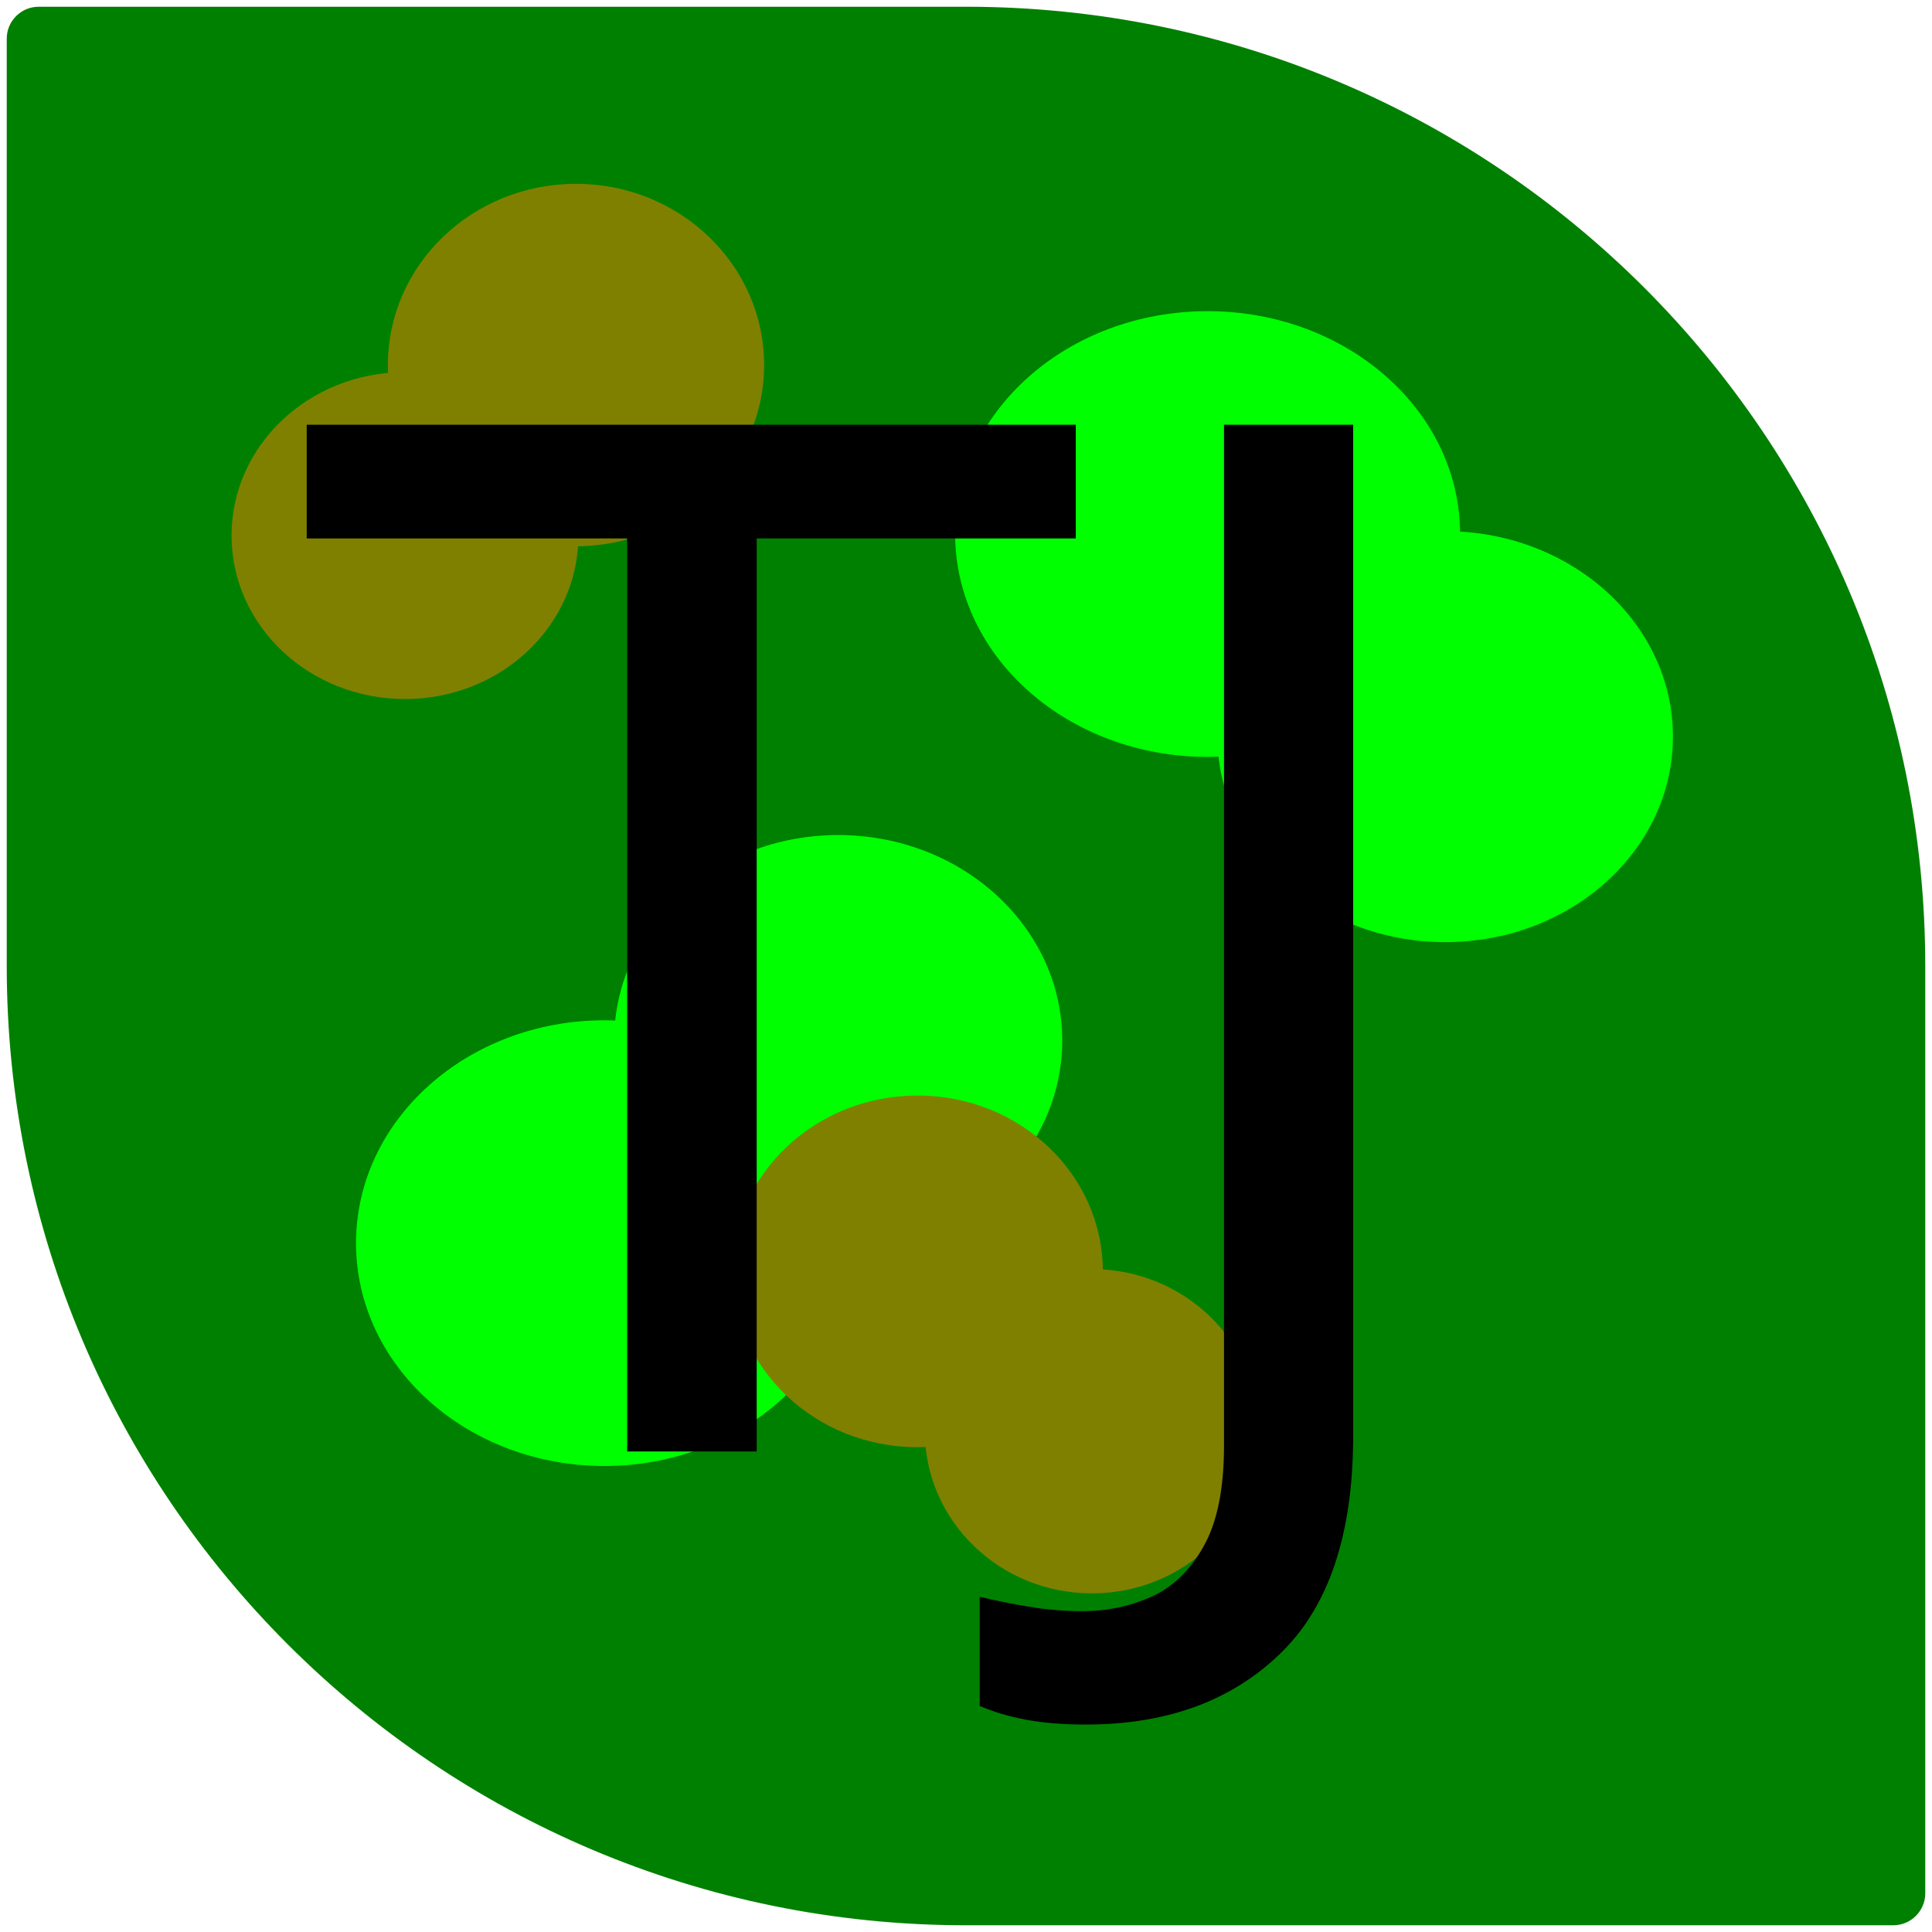
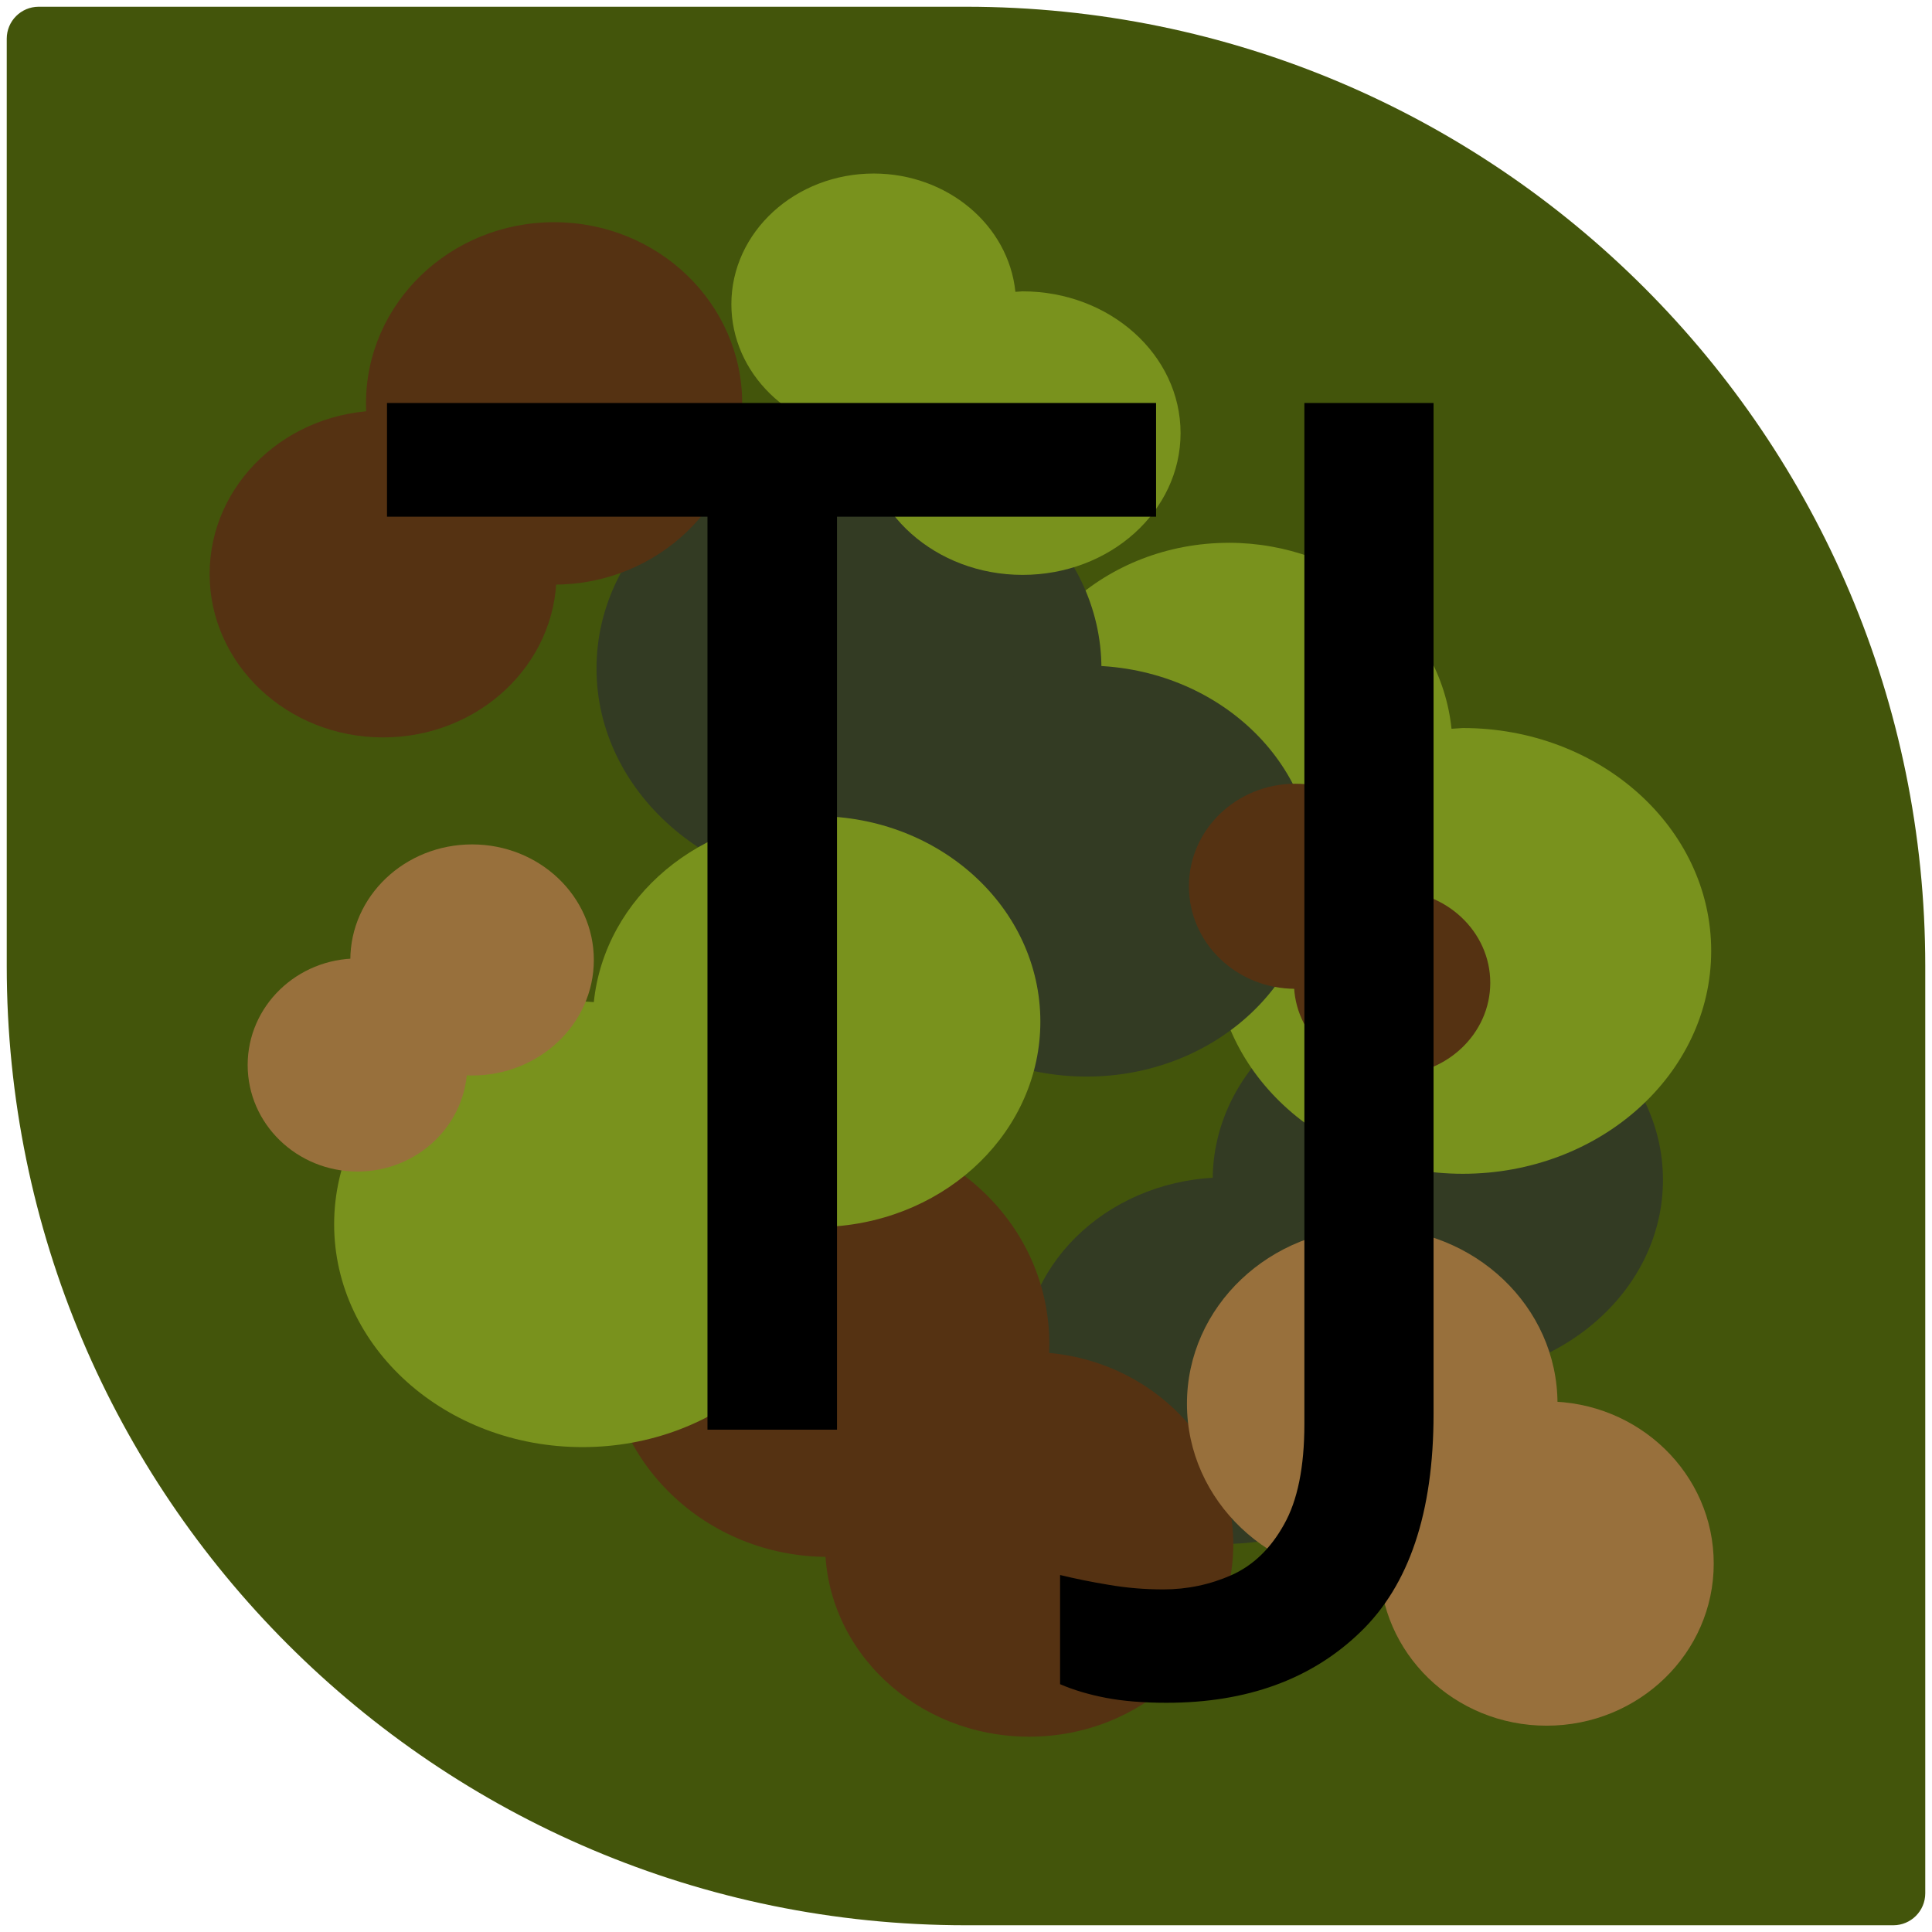
<svg xmlns="http://www.w3.org/2000/svg" version="1.1" x="0px" y="0px" width="86px" height="86px" viewBox="0 0 86 86" enable-background="new 0 0 86 86" xml:space="preserve" id="svg2">
  <defs id="defs25" />
  <g id="Layer_2" display="none" />
  <g id="Layer_1" transform="matrix(0,1,-1,0,86,0)">
    <linearGradient id="SVGID_1_" gradientUnits="userSpaceOnUse" x1="0.717" y1="85.283" x2="85.283" y2="0.717">
      <stop offset="0" style="stop-color:#97f0ff;stop-opacity:0.707;" id="stop7" />
      <stop offset="1" style="stop-color:#0018ff;stop-opacity:0.706;" id="stop9" />
    </linearGradient>
-     <path d="M 84.277,0.3 H 43 C 19.417,0.3 0.3,19.418 0.3,43 v 41.277 c 0,0.786 0.637,1.423 1.423,1.423 H 43 C 66.583,85.7 85.7,66.582 85.7,43 V 1.723 C 85.7,0.937 85.063,0.3 84.277,0.3 z" id="path11" style="fill:#008000" />
-     <flowRoot xml:space="preserve" id="flowRoot3004" style="fill:black;stroke:none;stroke-opacity:1;stroke-width:1px;stroke-linejoin:miter;stroke-linecap:butt;fill-opacity:1;font-family:Sans;font-style:normal;font-weight:normal;font-size:64px;line-height:125%;letter-spacing:0px;word-spacing:0px">
-       <flowRegion id="flowRegion3006">
+     <path d="M 84.277,0.3 H 43 C 19.417,0.3 0.3,19.418 0.3,43 v 41.277 c 0,0.786 0.637,1.423 1.423,1.423 H 43 C 66.583,85.7 85.7,66.582 85.7,43 V 1.723 C 85.7,0.937 85.063,0.3 84.277,0.3 z" id="path11" style="fill:#43550b;fill-opacity:1" />
+     <g id="g3772-36" transform="matrix(0.8917608,0,0,-0.7626093,34.54191,65.37699)" style="fill:#333b23;fill-opacity:1">
+       <ellipse transform="rotate(-90,43,43)" id="path3768-75" style="fill:#333b23;fill-opacity:1;stroke:none" cx="29.117" cy="20.164" rx="13.141" ry="9.92" />
+       <ellipse transform="rotate(-90,43,43)" id="path3770-3" style="fill:#333b23;fill-opacity:1;stroke:none" cx="41.486" cy="29.183" rx="11.853" ry="9.147" />
+     </g>
+     <g id="g43732" transform="matrix(0,-0.9932481,-0.7223013,0,100.8967,69.17306)" style="fill:#553212;fill-opacity:1">
+       <ellipse transform="rotate(-90,43,43)" id="ellipse43728" style="fill:#553212;fill-opacity:1;stroke:none" cx="29.117" cy="20.164" rx="13.141" ry="9.92" />
+       <ellipse transform="rotate(-90,43,43)" id="ellipse43730" style="fill:#553212;fill-opacity:1;stroke:none" cx="41.486" cy="29.183" rx="11.853" ry="9.147" />
+     </g>
+     <path id="path43726" style="fill:#79921d;stroke-width:0.917" d="m 24.161,31.292 a 9.147,9.973 0 0 1 8.279,-9.904 9.92,11.057 0 0 1 -0.033,-0.502 9.92,11.057 0 0 1 9.92,-11.057 9.92,11.057 0 0 1 9.922,11.057 9.92,11.057 0 0 1 -9.814,11.055 9.147,9.973 0 0 1 -9.125,9.324 9.147,9.973 0 0 1 -9.148,-9.973 z" />
+     <flowRoot xml:space="preserve" id="flowRoot3004" style="font-style:normal;font-weight:normal;line-height:0.01%;font-family:sans-serif;letter-spacing:0px;word-spacing:0px;fill:#000000;fill-opacity:1;stroke:none;stroke-width:1px;stroke-linecap:butt;stroke-linejoin:miter;stroke-opacity:1">
+       <flowRegion id="flowRegion3006" style="font-family:sans-serif">
        <rect id="rect3008" width="60.554" height="56.946" x="13.657" y="16.814" style="font-size:64px" />
      </flowRegion>
-       <flowPara id="flowPara3010" />
+       <flowPara id="flowPara3010" style="font-size:64px;line-height:1.25;font-family:sans-serif"> </flowPara>
    </flowRoot>
-     <g id="g3772" transform="matrix(1,0,0,0.8551724,3.607443,-16.39904)" style="fill:#00ff00">
-       <path transform="matrix(0,-1,1,0,0,86)" d="m 42.259,20.164 c 0,5.479 -5.884,9.92 -13.141,9.92 -7.258,0 -13.141,-4.442 -13.141,-9.92 0,-5.479 5.884,-9.92 13.141,-9.92 7.258,0 13.141,4.442 13.141,9.92 z" id="path3768" style="fill:#00ff00;stroke:none" />
-       <path transform="matrix(0,-1,1,0,0,86)" d="m 53.339,29.183 c 0,5.052 -5.307,9.147 -11.853,9.147 -6.546,0 -11.853,-4.095 -11.853,-9.147 0,-5.052 5.307,-9.147 11.853,-9.147 6.546,0 11.853,4.095 11.853,9.147 z" id="path3770" style="fill:#00ff00;stroke:none" />
+     <g id="g3772" transform="matrix(1,0,0,0.8551724,9.592336,-0.4352991)" style="fill:#333b23;fill-opacity:1">
+       <ellipse transform="rotate(-90,43,43)" id="path3768" style="fill:#333b23;fill-opacity:1;stroke:none" cx="29.117" cy="20.164" rx="13.141" ry="9.92" />
+       <ellipse transform="rotate(-90,43,43)" id="path3770" style="fill:#333b23;fill-opacity:1;stroke:none" cx="41.486" cy="29.183" rx="11.853" ry="9.147" />
    </g>
-     <g id="g3772-3" transform="matrix(0,0.8440367,-0.6137931,0,51.16266,43.34091)" style="fill:#808000">
-       <path transform="matrix(0,-1,1,0,0,86)" d="m 42.259,20.164 c 0,5.479 -5.884,9.92 -13.141,9.92 -7.258,0 -13.141,-4.442 -13.141,-9.92 0,-5.479 5.884,-9.92 13.141,-9.92 7.258,0 13.141,4.442 13.141,9.92 z" id="path3768-7" style="fill:#808000;stroke:none" />
-       <path transform="matrix(0,-1,1,0,0,86)" d="m 53.339,29.183 c 0,5.052 -5.307,9.147 -11.853,9.147 -6.546,0 -11.853,-4.095 -11.853,-9.147 0,-5.052 5.307,-9.147 11.853,-9.147 6.546,0 11.853,4.095 11.853,9.147 z" id="path3770-6" style="fill:#808000;stroke:none" />
+     <path id="path3768-1" style="fill:#79921d;stroke-width:0.917" d="m 36.328,49.663 a 9.147,9.973 0 0 0 8.279,9.904 9.92,11.057 0 0 0 -0.033,0.502 9.92,11.057 0 0 0 9.92,11.057 9.92,11.057 0 0 0 9.922,-11.057 9.92,11.057 0 0 0 -9.814,-11.055 9.147,9.973 0 0 0 -9.125,-9.324 9.147,9.973 0 0 0 -9.148,9.973 z" />
+     <g id="g3772-33" transform="matrix(0.7889908,0,0,0.6275862,46.57413,-10.78156)" style="fill:#98703c;fill-opacity:1">
+       <ellipse transform="rotate(-90,43,43)" id="path3768-71" style="fill:#98703c;fill-opacity:1;stroke:none" cx="29.117" cy="20.164" rx="13.141" ry="9.92" />
+       <ellipse transform="rotate(-90,43,43)" id="path3770-4" style="fill:#98703c;fill-opacity:1;stroke:none" cx="41.486" cy="29.183" rx="11.853" ry="9.147" />
    </g>
-     <g id="g3772-5" transform="matrix(-1,0,0,0.8413793,75.5009,11.23612)">
-       <path transform="matrix(0,-1,1,0,0,86)" d="m 42.259,20.164 c 0,5.479 -5.884,9.92 -13.141,9.92 -7.258,0 -13.141,-4.442 -13.141,-9.92 0,-5.479 5.884,-9.92 13.141,-9.92 7.258,0 13.141,4.442 13.141,9.92 z" id="path3768-1" style="fill:#00ff00;stroke:none" />
-       <path transform="matrix(0,-1,1,0,0,86)" d="m 53.339,29.183 c 0,5.052 -5.307,9.147 -11.853,9.147 -6.546,0 -11.853,-4.095 -11.853,-9.147 0,-5.052 5.307,-9.147 11.853,-9.147 6.546,0 11.853,4.095 11.853,9.147 z" id="path3770-7" style="fill:#00ff00;stroke:none" />
+     <g id="g43716" transform="matrix(0,-0.4776231,-0.3473329,0,59.20855,37.97071)" style="fill:#553212;fill-opacity:1">
+       <ellipse transform="rotate(-90,43,43)" id="path43712" style="fill:#553212;fill-opacity:1;stroke:none" cx="29.117" cy="20.164" rx="13.141" ry="9.92" />
+       <ellipse transform="rotate(-90,43,43)" id="path43714" style="fill:#553212;fill-opacity:1;stroke:none" cx="41.486" cy="29.183" rx="11.853" ry="9.147" />
    </g>
-     <g id="g3772-33" transform="matrix(0.7889908,0,0,0.6275862,40.68385,9.457966)" style="fill:#808000">
-       <path transform="matrix(0,-1,1,0,0,86)" d="m 42.259,20.164 c 0,5.479 -5.884,9.92 -13.141,9.92 -7.258,0 -13.141,-4.442 -13.141,-9.92 0,-5.479 5.884,-9.92 13.141,-9.92 7.258,0 13.141,4.442 13.141,9.92 z" id="path3768-71" style="fill:#808000;stroke:none" />
-       <path transform="matrix(0,-1,1,0,0,86)" d="m 53.339,29.183 c 0,5.052 -5.307,9.147 -11.853,9.147 -6.546,0 -11.853,-4.095 -11.853,-9.147 0,-5.052 5.307,-9.147 11.853,-9.147 6.546,0 11.853,4.095 11.853,9.147 z" id="path3770-4" style="fill:#808000;stroke:none" />
+     <path id="path43718" style="fill:#79921d;stroke-width:0.583" d="m 7.724,47.101 a 5.818,6.343 0 0 1 5.266,-6.3 6.31,7.033 0 0 1 -0.021,-0.319 6.31,7.033 0 0 1 6.31,-7.033 6.31,7.033 0 0 1 6.311,7.033 6.31,7.033 0 0 1 -6.243,7.031 5.818,6.343 0 0 1 -5.804,5.931 5.818,6.343 0 0 1 -5.819,-6.343 z" />
+     <g id="g43724" transform="matrix(0.518492,0,0,-0.4124236,32.27611,88.44584)" style="fill:#98703c;fill-opacity:1">
+       <ellipse transform="rotate(-90,43,43)" id="ellipse43720" style="fill:#98703c;fill-opacity:1;stroke:none" cx="29.117" cy="20.164" rx="13.141" ry="9.92" />
+       <ellipse transform="rotate(-90,43,43)" id="ellipse43722" style="fill:#98703c;fill-opacity:1;stroke:none" cx="41.486" cy="29.183" rx="11.853" ry="9.147" />
    </g>
-     <text xml:space="preserve" style="font-size:72px;font-style:normal;font-weight:normal;line-height:125%;letter-spacing:0px;word-spacing:0px;fill:#000000;fill-opacity:1;stroke:none;font-family:Sans" x="-72.987" y="64.613" id="text3012" transform="matrix(0,-1,1,0,0,0)">
-       <tspan id="tspan3014" x="-72.987" y="64.613" style="font-size:64px">TJ</tspan>
+     <g id="g3772-3" transform="matrix(0,0.8440367,-0.6137931,0,52.87177,44.31625)" style="fill:#553212;fill-opacity:1">
+       <ellipse transform="rotate(-90,43,43)" id="path3768-7" style="fill:#553212;fill-opacity:1;stroke:none" cx="29.117" cy="20.164" rx="13.141" ry="9.92" />
+       <ellipse transform="rotate(-90,43,43)" id="path3770-6" style="fill:#553212;fill-opacity:1;stroke:none" cx="41.486" cy="29.183" rx="11.853" ry="9.147" />
+     </g>
+     <text xml:space="preserve" style="font-style:normal;font-weight:normal;line-height:0%;font-family:sans-serif;letter-spacing:0px;word-spacing:0px;fill:#000000;fill-opacity:1;stroke:none" x="-69.414" y="63.641" id="text3012" transform="rotate(-90)">
+       <tspan id="tspan3014" x="-69.414" y="63.641" style="font-size:64px;line-height:1.25;font-family:sans-serif">TJ</tspan>
    </text>
  </g>
</svg>
